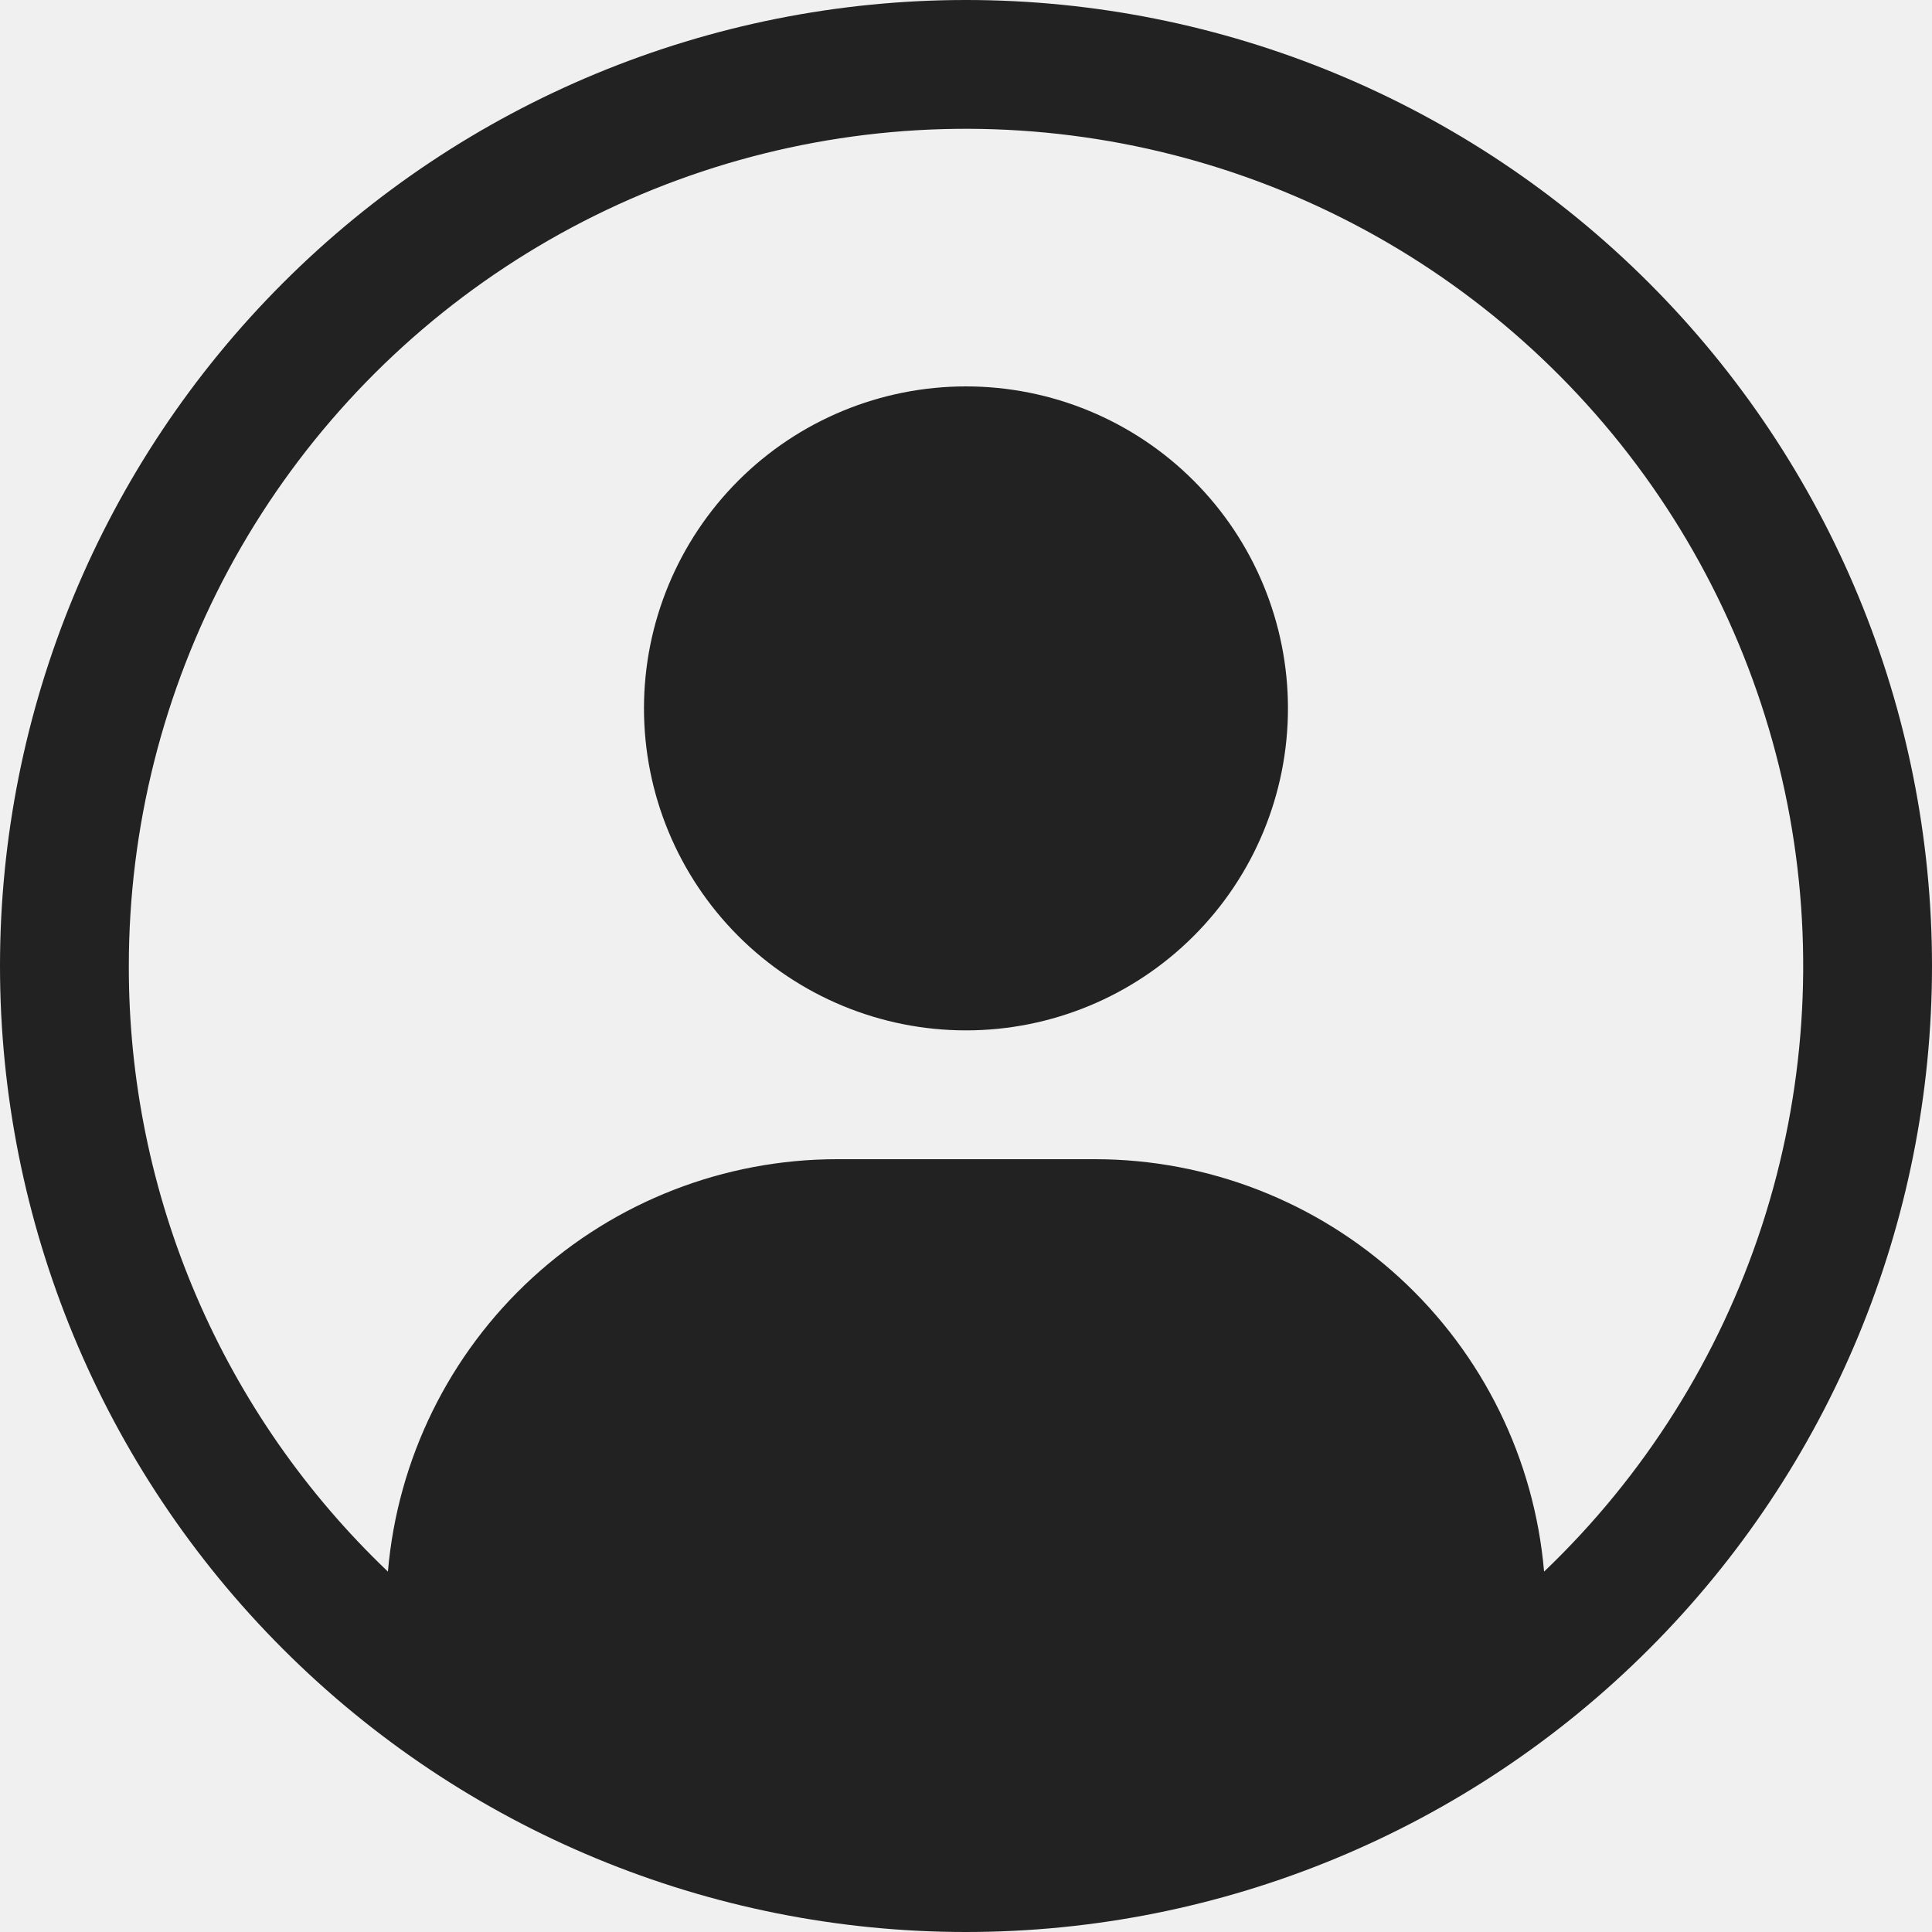
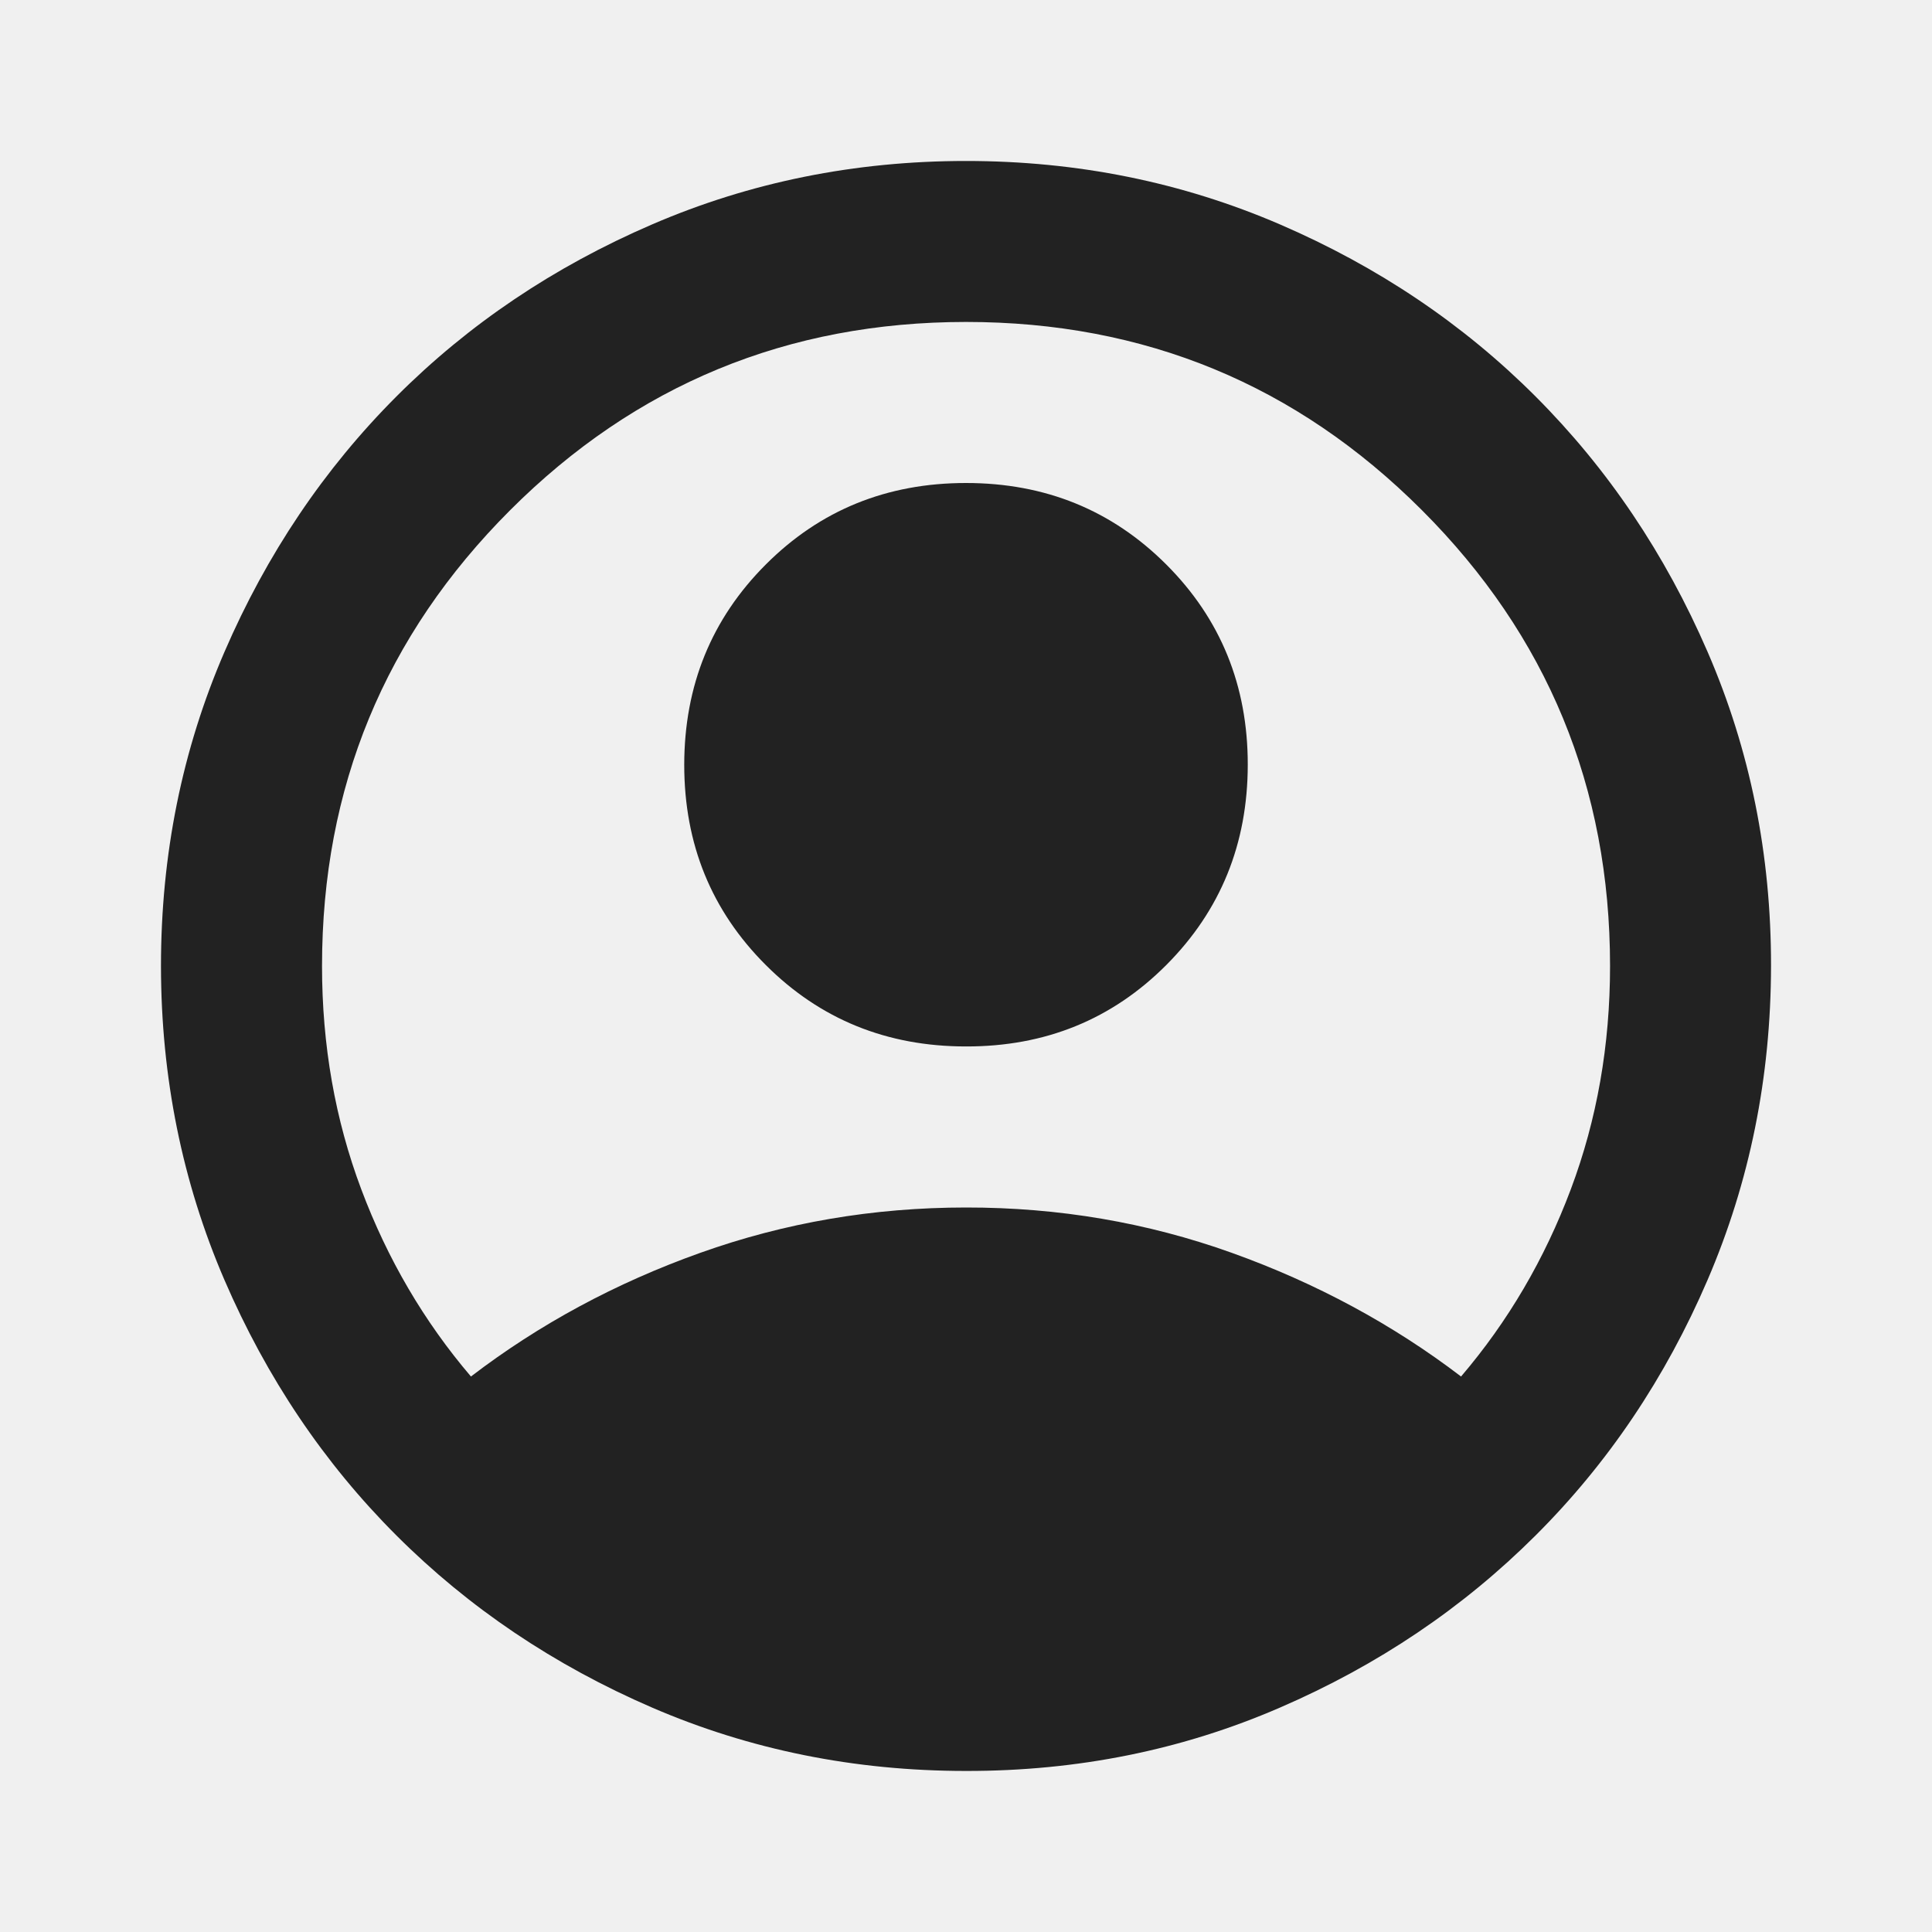
- <svg xmlns="http://www.w3.org/2000/svg" width="28" height="28" viewBox="0 0 28 28" fill="none">
-   <g clip-path="url(#clip0_1372_1624)">
-     <path d="M9.333 10.266C9.333 9.029 9.825 7.842 10.7 6.966C11.575 6.091 12.762 5.6 14 5.6C15.237 5.6 16.424 6.091 17.299 6.966C18.175 7.842 18.666 9.029 18.666 10.266C18.666 11.504 18.175 12.691 17.299 13.566C16.424 14.441 15.237 14.933 14 14.933C12.762 14.933 11.575 14.441 10.7 13.566C9.825 12.691 9.333 11.504 9.333 10.266Z" fill="#222222" />
-     <path fill-rule="evenodd" clip-rule="evenodd" d="M14 0C10.287 0 6.726 1.475 4.101 4.101C1.475 6.726 0 10.287 0 14C0 17.713 1.475 21.274 4.101 23.899C6.726 26.525 10.287 28 14 28C17.713 28 21.274 26.525 23.899 23.899C26.525 21.274 28 17.713 28 14C28 10.287 26.525 6.726 23.899 4.101C21.274 1.475 17.713 0 14 0ZM1.867 14C1.867 11.993 2.365 10.017 3.316 8.249C4.268 6.482 5.643 4.978 7.318 3.873C8.993 2.767 10.917 2.095 12.916 1.915C14.915 1.736 16.928 2.056 18.773 2.845C20.619 3.635 22.239 4.87 23.49 6.44C24.741 8.01 25.582 9.866 25.94 11.841C26.297 13.816 26.158 15.849 25.537 17.758C24.915 19.667 23.83 21.391 22.378 22.777C22.238 21.146 21.492 19.627 20.286 18.52C19.081 17.414 17.503 16.8 15.867 16.8H12.133C10.497 16.8 8.919 17.414 7.714 18.52C6.508 19.627 5.762 21.146 5.622 22.777C4.434 21.645 3.488 20.284 2.842 18.775C2.196 17.266 1.864 15.641 1.867 14Z" fill="#222222" />
-   </g>
-   <defs>
-     <clipPath id="clip0_1372_1624">
-       <rect width="28" height="28" fill="white" />
-     </clipPath>
-   </defs>
+ <svg xmlns="http://www.w3.org/2000/svg" width="25" height="25" viewBox="0 0 25 25" fill="none">
+   <path d="M6.094 17.812C6.979 17.135 7.969 16.601 9.063 16.211C10.156 15.821 11.302 15.625 12.5 15.625C13.698 15.624 14.844 15.819 15.938 16.211C17.031 16.603 18.021 17.137 18.906 17.812C19.514 17.1 19.987 16.293 20.326 15.39C20.665 14.488 20.834 13.524 20.834 12.5C20.834 10.191 20.022 8.224 18.399 6.601C16.776 4.977 14.81 4.166 12.5 4.166C10.19 4.167 8.224 4.979 6.601 6.602C4.978 8.225 4.167 10.191 4.167 12.5C4.167 13.524 4.336 14.488 4.675 15.39C5.014 16.293 5.487 17.1 6.094 17.812ZM12.5 13.541C11.476 13.541 10.612 13.19 9.909 12.487C9.205 11.784 8.854 10.921 8.854 9.896C8.855 8.871 9.207 8.007 9.91 7.304C10.612 6.601 11.476 6.25 12.5 6.25C13.524 6.25 14.388 6.601 15.092 7.305C15.795 8.008 16.147 8.872 16.146 9.896C16.145 10.919 15.794 11.783 15.092 12.487C14.39 13.191 13.526 13.543 12.5 13.541ZM12.5 22.916C11.059 22.916 9.705 22.643 8.438 22.096C7.17 21.548 6.068 20.806 5.13 19.869C4.193 18.933 3.451 17.83 2.904 16.562C2.358 15.294 2.084 13.94 2.083 12.5C2.083 11.059 2.356 9.705 2.904 8.437C3.452 7.169 4.194 6.067 5.13 5.13C6.066 4.193 7.169 3.451 8.438 2.904C9.706 2.357 11.061 2.083 12.5 2.083C13.94 2.083 15.294 2.357 16.563 2.904C17.831 3.451 18.934 4.193 19.87 5.13C20.806 6.067 21.548 7.169 22.097 8.437C22.646 9.705 22.919 11.059 22.917 12.5C22.915 13.94 22.641 15.294 22.096 16.562C21.551 17.83 20.809 18.933 19.87 19.869C18.931 20.806 17.829 21.549 16.563 22.096C15.297 22.645 13.943 22.918 12.5 22.916Z" fill="#222222" />
</svg>
